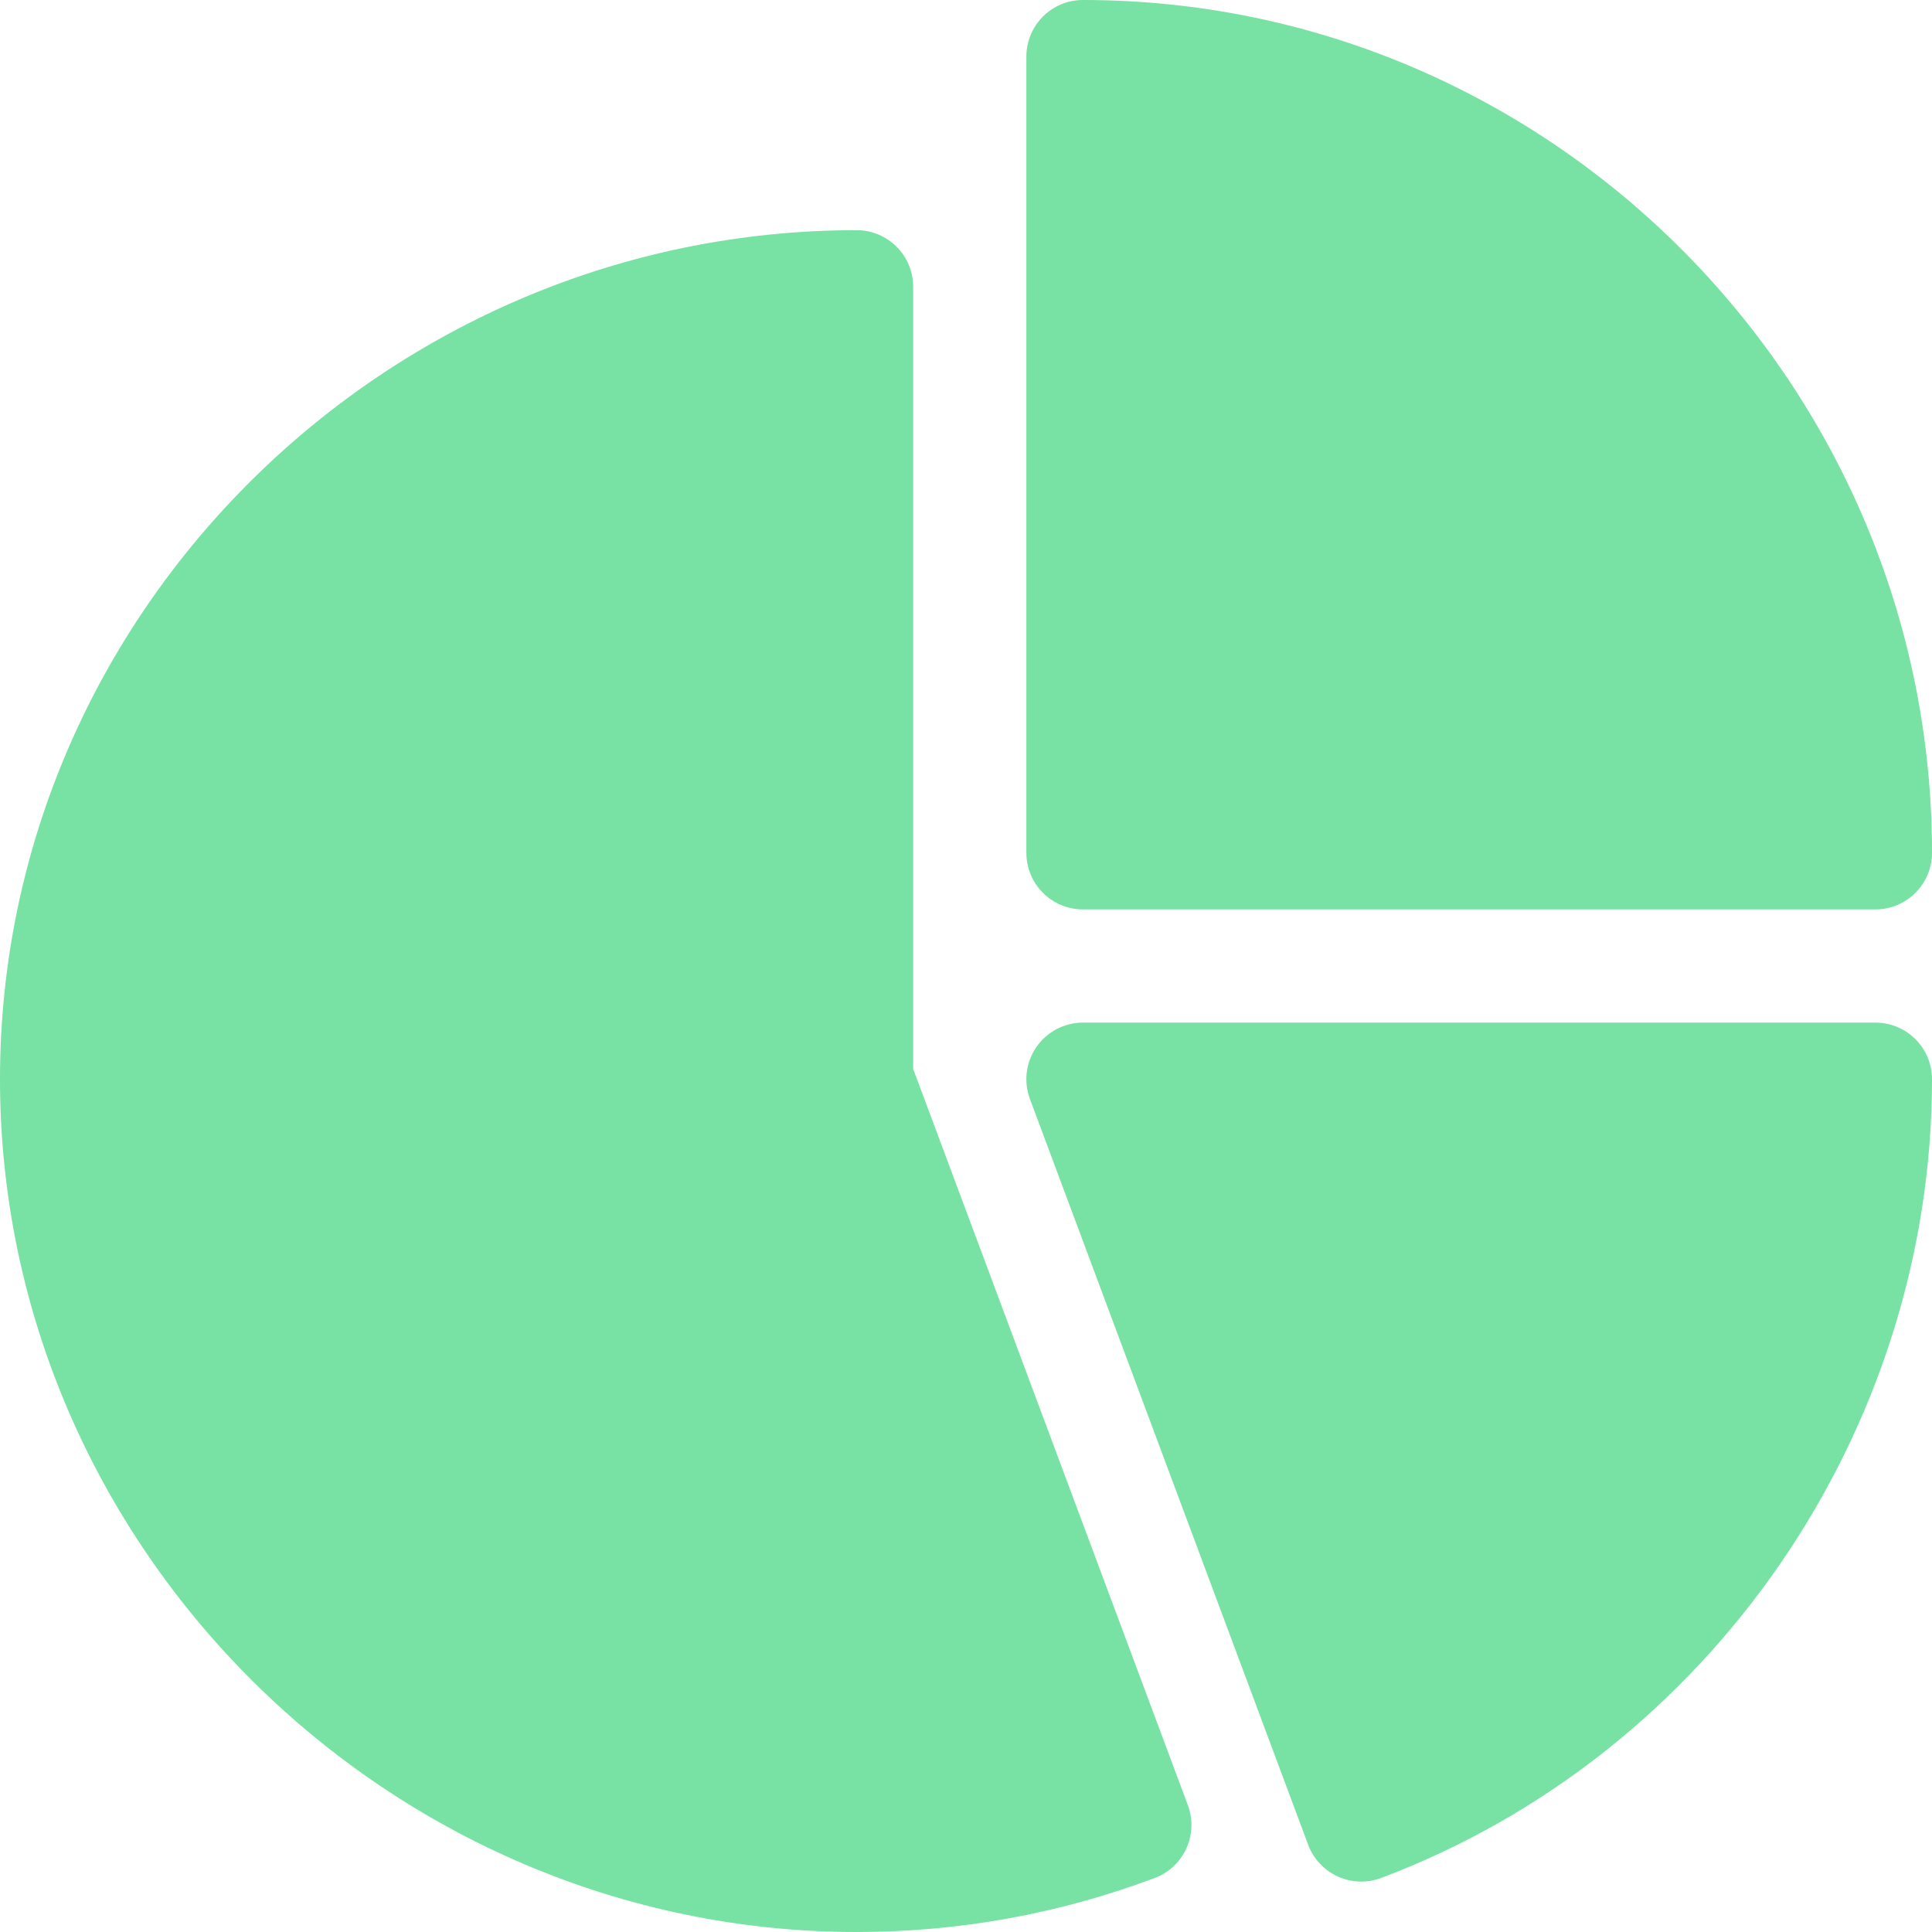
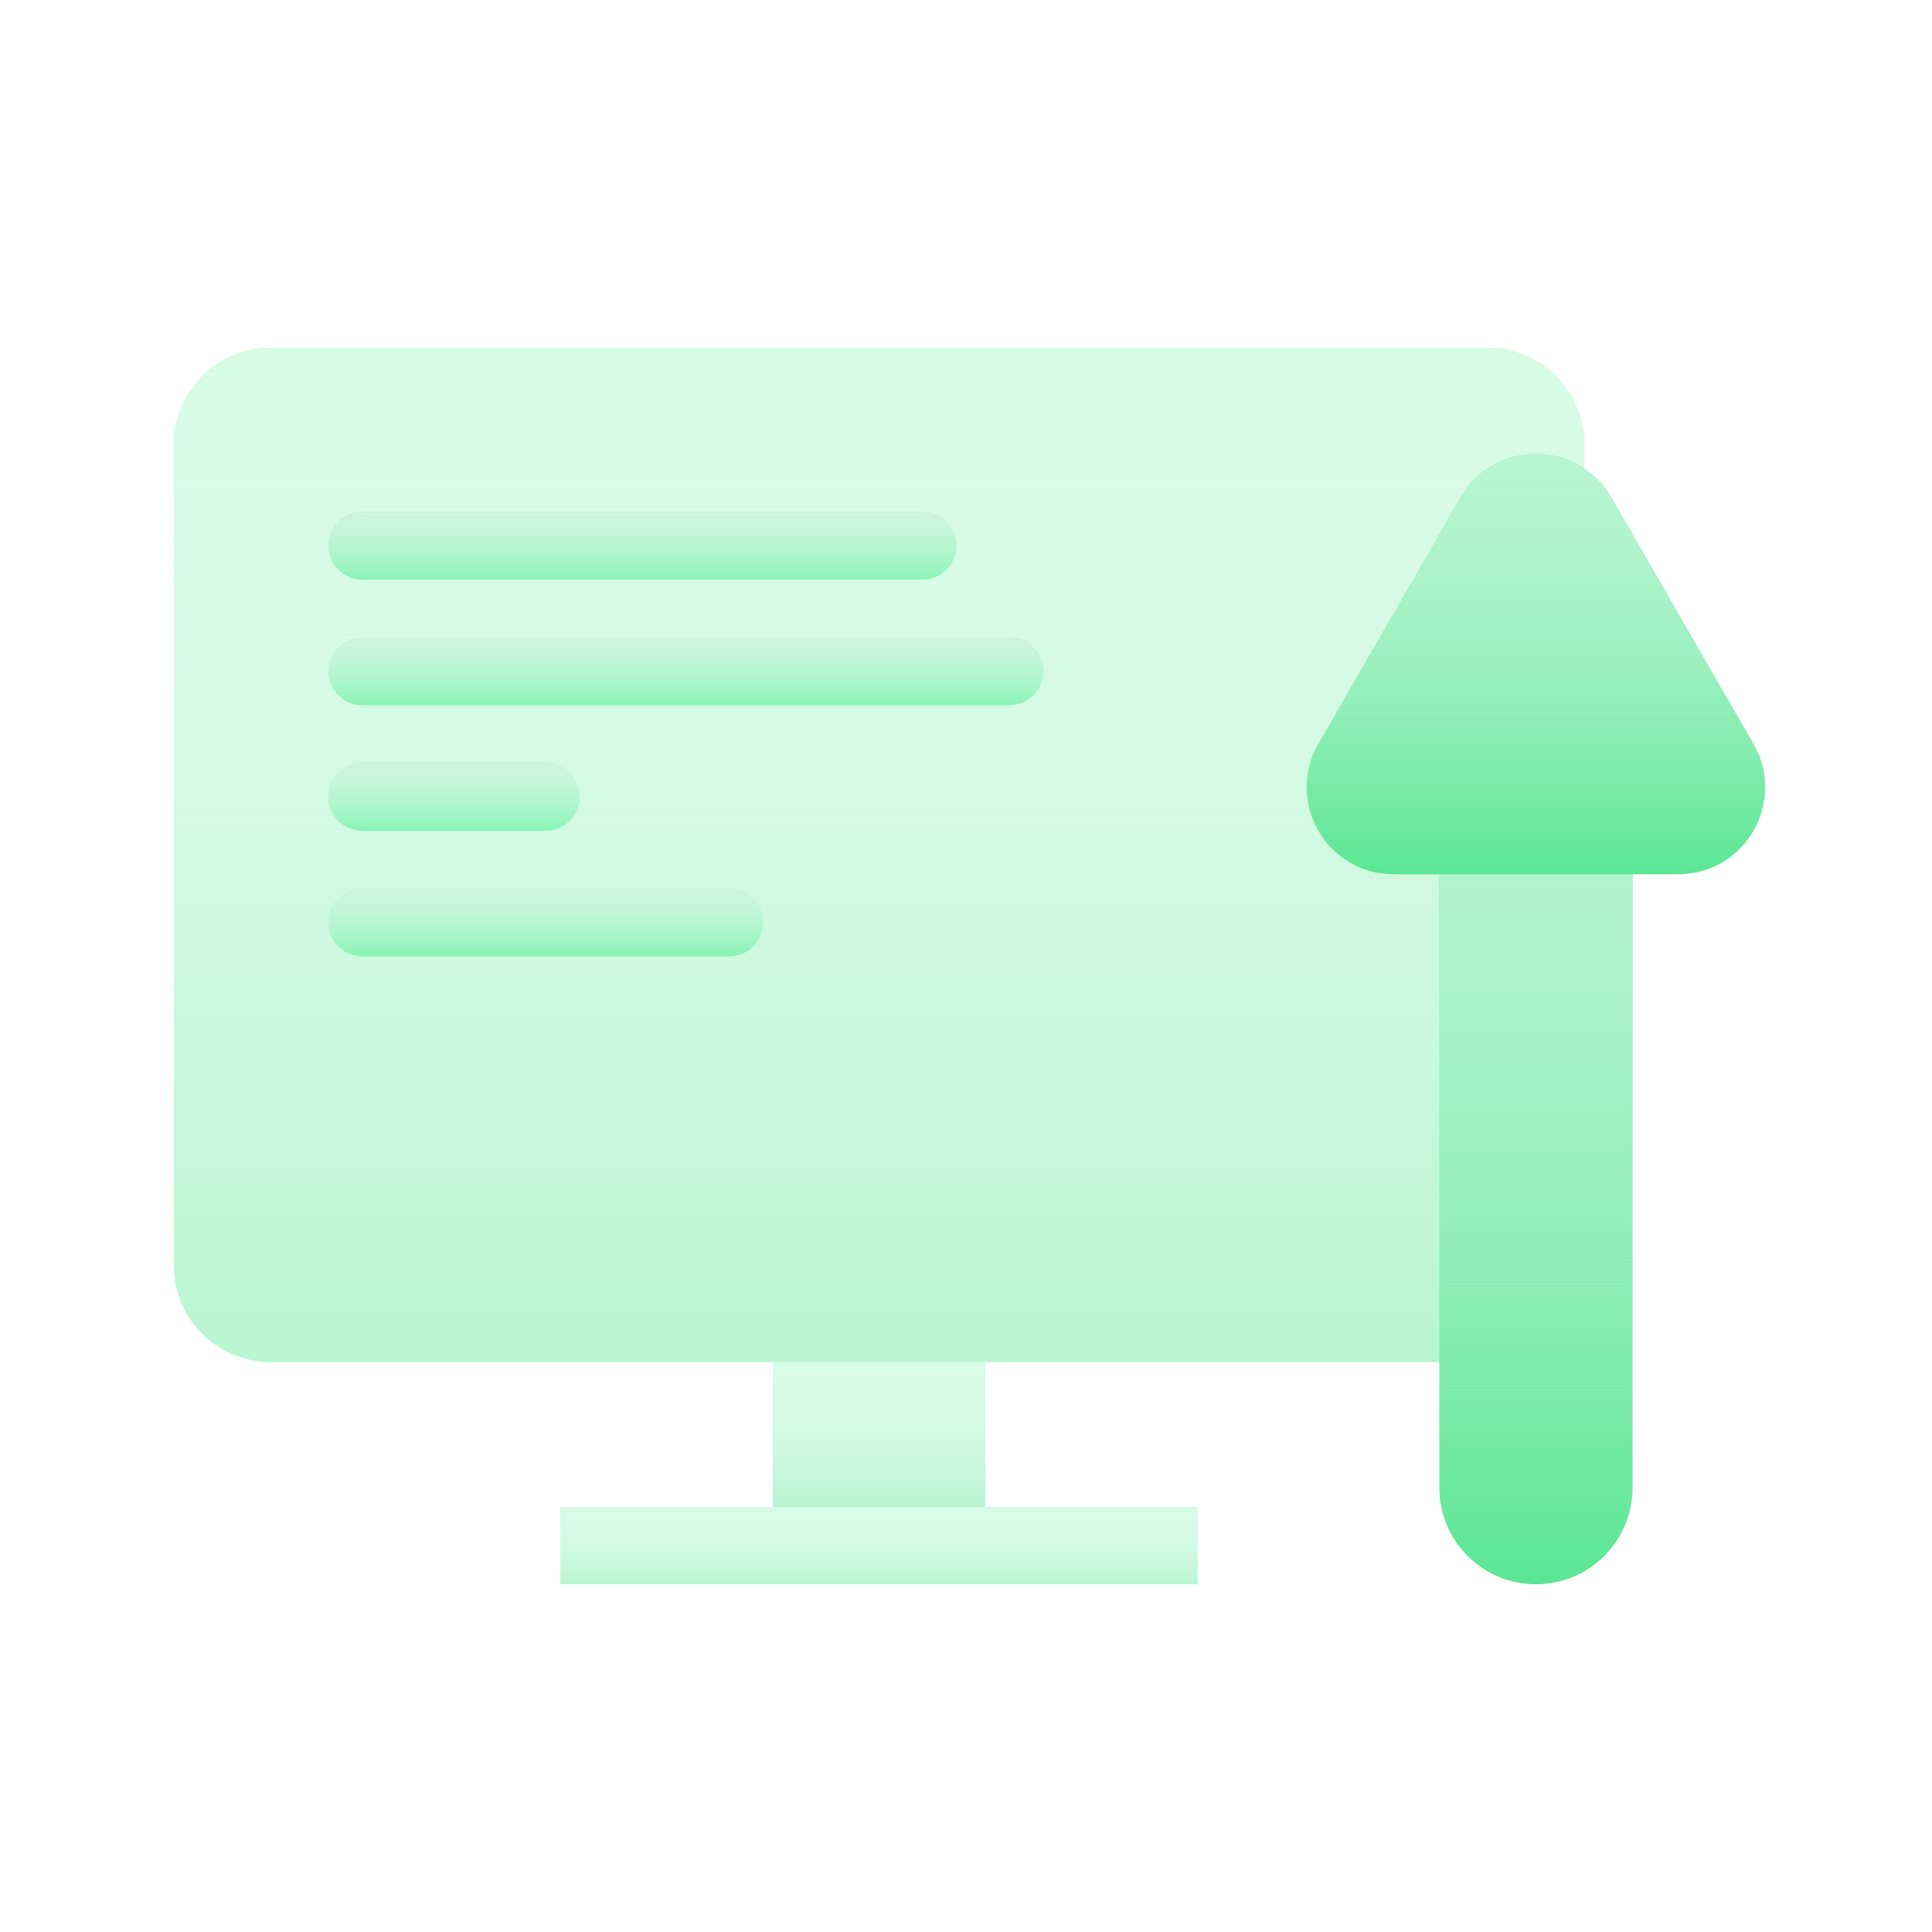
- <svg xmlns="http://www.w3.org/2000/svg" version="1.1" id="Capa_1" x="0px" y="0px" viewBox="0 0 512 512" style="enable-background:new 0 0 512 512;" xml:space="preserve" width="512px" height="512px">
-   <g>
-     <g>
-       <g>
-         <path d="M287,0c-8.291,0-15,6.709-15,15v211c0,8.291,6.709,15,15,15h210c8.291,0,15-6.709,15-15C512,101.928,411.072,0,287,0z" data-original="#000000" class="active-path" data-old_color="#000000" fill="#77E2A3" />
-       </g>
-     </g>
-     <g>
-       <g>
-         <path d="M314.788,478.367L242,283.275V76c0-8.291-6.709-15-15-15C102.928,61,0,161.928,0,286s102.928,226,227,226    c27.158,0,53.745-4.819,79.014-14.312C313.763,494.773,317.689,486.13,314.788,478.367z" data-original="#000000" class="active-path" data-old_color="#000000" fill="#77E2A3" />
-       </g>
-     </g>
-     <g>
-       <g>
-         <path d="M497,271H287c-4.922,0-9.521,2.417-12.334,6.46c-2.798,4.043-3.442,9.199-1.714,13.813l73.74,197.641    c1.406,3.721,4.219,6.738,7.852,8.379c3.635,1.653,7.731,1.793,11.484,0.381C453.333,464.817,512,379.164,512,286    C512,277.709,505.291,271,497,271z" data-original="#000000" class="active-path" data-old_color="#000000" fill="#77E2A3" />
-       </g>
-     </g>
-   </g>
+ <svg xmlns="http://www.w3.org/2000/svg" width="200" height="200" viewBox="0 0 200 200" fill="none">
+   <path d="M18 46C18 40.477 22.477 36 28 36H154C159.523 36 164 40.477 164 46V131C164 136.523 159.523 141 154 141H28C22.477 141 18 136.523 18 131V46Z" fill="#B8F5D1" />
+   <path d="M18 46C18 40.477 22.477 36 28 36H154C159.523 36 164 40.477 164 46V131C164 136.523 159.523 141 154 141H28C22.477 141 18 136.523 18 131V46Z" fill="url(#paint0_linear)" />
+   <path d="M80 141H102V156H80V141Z" fill="#B8F5D1" />
+   <path d="M80 141H102V156H80V141Z" fill="url(#paint1_linear)" />
+   <path d="M58 156H124V164H58V156Z" fill="#B8F5D1" />
+   <path d="M58 156H124V164H58V156Z" fill="url(#paint2_linear)" />
+   <path d="M149 86C149 80.477 153.477 76 159 76C164.523 76 169 80.477 169 86V154C169 159.523 164.523 164 159 164C153.477 164 149 159.523 149 154V86Z" fill="#5AE693" />
+   <path d="M149 86C149 80.477 153.477 76 159 76C164.523 76 169 80.477 169 86V154C169 159.523 164.523 164 159 164C153.477 164 149 159.523 149 154V86Z" fill="url(#paint3_linear)" />
+   <path d="M151.206 51.5C154.67 45.5 163.33 45.5 166.794 51.5L181.517 77C184.981 83 180.651 90.5 173.722 90.5H144.278C137.349 90.5 133.019 83 136.483 77L151.206 51.5Z" fill="#5AE693" />
+   <path d="M151.206 51.5C154.67 45.5 163.33 45.5 166.794 51.5L181.517 77C184.981 83 180.651 90.5 173.722 90.5H144.278C137.349 90.5 133.019 83 136.483 77L151.206 51.5Z" fill="url(#paint4_linear)" />
+   <path d="M34 56.5C34 54.567 35.567 53 37.5 53H95.5C97.433 53 99 54.567 99 56.5C99 58.433 97.433 60 95.5 60H37.5C35.567 60 34 58.433 34 56.5Z" fill="#88F3B4" />
+   <path d="M34 56.5C34 54.567 35.567 53 37.5 53H95.5C97.433 53 99 54.567 99 56.5C99 58.433 97.433 60 95.5 60H37.5C35.567 60 34 58.433 34 56.5Z" fill="url(#paint5_linear)" />
+   <path d="M34 69.5C34 67.567 35.567 66 37.5 66H104.5C106.433 66 108 67.567 108 69.5C108 71.433 106.433 73 104.5 73H37.5C35.567 73 34 71.433 34 69.5Z" fill="#88F3B4" />
+   <path d="M34 69.5C34 67.567 35.567 66 37.5 66H104.5C106.433 66 108 67.567 108 69.5C108 71.433 106.433 73 104.5 73H37.5C35.567 73 34 71.433 34 69.5Z" fill="url(#paint6_linear)" />
+   <path d="M34 82.5C34 80.567 35.567 79 37.5 79H56.5C58.433 79 60 80.567 60 82.5C60 84.433 58.433 86 56.5 86H37.5C35.567 86 34 84.433 34 82.5Z" fill="#88F3B4" />
+   <path d="M34 82.5C34 80.567 35.567 79 37.5 79H56.5C58.433 79 60 80.567 60 82.5C60 84.433 58.433 86 56.5 86H37.5C35.567 86 34 84.433 34 82.5Z" fill="url(#paint7_linear)" />
+   <path d="M34 95.5C34 93.567 35.567 92 37.5 92H75.5C77.433 92 79 93.567 79 95.5C79 97.433 77.433 99 75.5 99H37.5C35.567 99 34 97.433 34 95.5Z" fill="#88F3B4" />
+   <path d="M34 95.5C34 93.567 35.567 92 37.5 92H75.5C77.433 92 79 93.567 79 95.5C79 97.433 77.433 99 75.5 99H37.5C35.567 99 34 97.433 34 95.5Z" fill="url(#paint8_linear)" />
+   <defs>
+     <linearGradient id="paint0_linear" x1="91" y1="36" x2="91" y2="141" gradientUnits="userSpaceOnUse">
+       <stop stop-color="#D7FCE6" />
+       <stop offset="1" stop-color="white" stop-opacity="0" />
+     </linearGradient>
+     <linearGradient id="paint1_linear" x1="91" y1="141" x2="91" y2="156" gradientUnits="userSpaceOnUse">
+       <stop stop-color="#D7FCE6" />
+       <stop offset="1" stop-color="white" stop-opacity="0" />
+     </linearGradient>
+     <linearGradient id="paint2_linear" x1="91" y1="156" x2="91" y2="164" gradientUnits="userSpaceOnUse">
+       <stop stop-color="#D7FCE6" />
+       <stop offset="1" stop-color="white" stop-opacity="0" />
+     </linearGradient>
+     <linearGradient id="paint3_linear" x1="159" y1="76" x2="159" y2="164" gradientUnits="userSpaceOnUse">
+       <stop stop-color="#B8F5D1" />
+       <stop offset="1" stop-color="white" stop-opacity="0" />
+     </linearGradient>
+     <linearGradient id="paint4_linear" x1="159" y1="47" x2="159" y2="90.5" gradientUnits="userSpaceOnUse">
+       <stop stop-color="#B8F5D1" />
+       <stop offset="1" stop-color="white" stop-opacity="0" />
+     </linearGradient>
+     <linearGradient id="paint5_linear" x1="66.5" y1="53" x2="66.5" y2="60" gradientUnits="userSpaceOnUse">
+       <stop stop-color="#CDF3DD" />
+       <stop offset="1" stop-color="white" stop-opacity="0" />
+     </linearGradient>
+     <linearGradient id="paint6_linear" x1="71" y1="66" x2="71" y2="73" gradientUnits="userSpaceOnUse">
+       <stop stop-color="#CDF3DD" />
+       <stop offset="1" stop-color="white" stop-opacity="0" />
+     </linearGradient>
+     <linearGradient id="paint7_linear" x1="47" y1="79" x2="47" y2="86" gradientUnits="userSpaceOnUse">
+       <stop stop-color="#CDF3DD" />
+       <stop offset="1" stop-color="white" stop-opacity="0" />
+     </linearGradient>
+     <linearGradient id="paint8_linear" x1="56.5" y1="92" x2="56.5" y2="99" gradientUnits="userSpaceOnUse">
+       <stop stop-color="#CDF3DD" />
+       <stop offset="1" stop-color="white" stop-opacity="0" />
+     </linearGradient>
+   </defs>
</svg>
